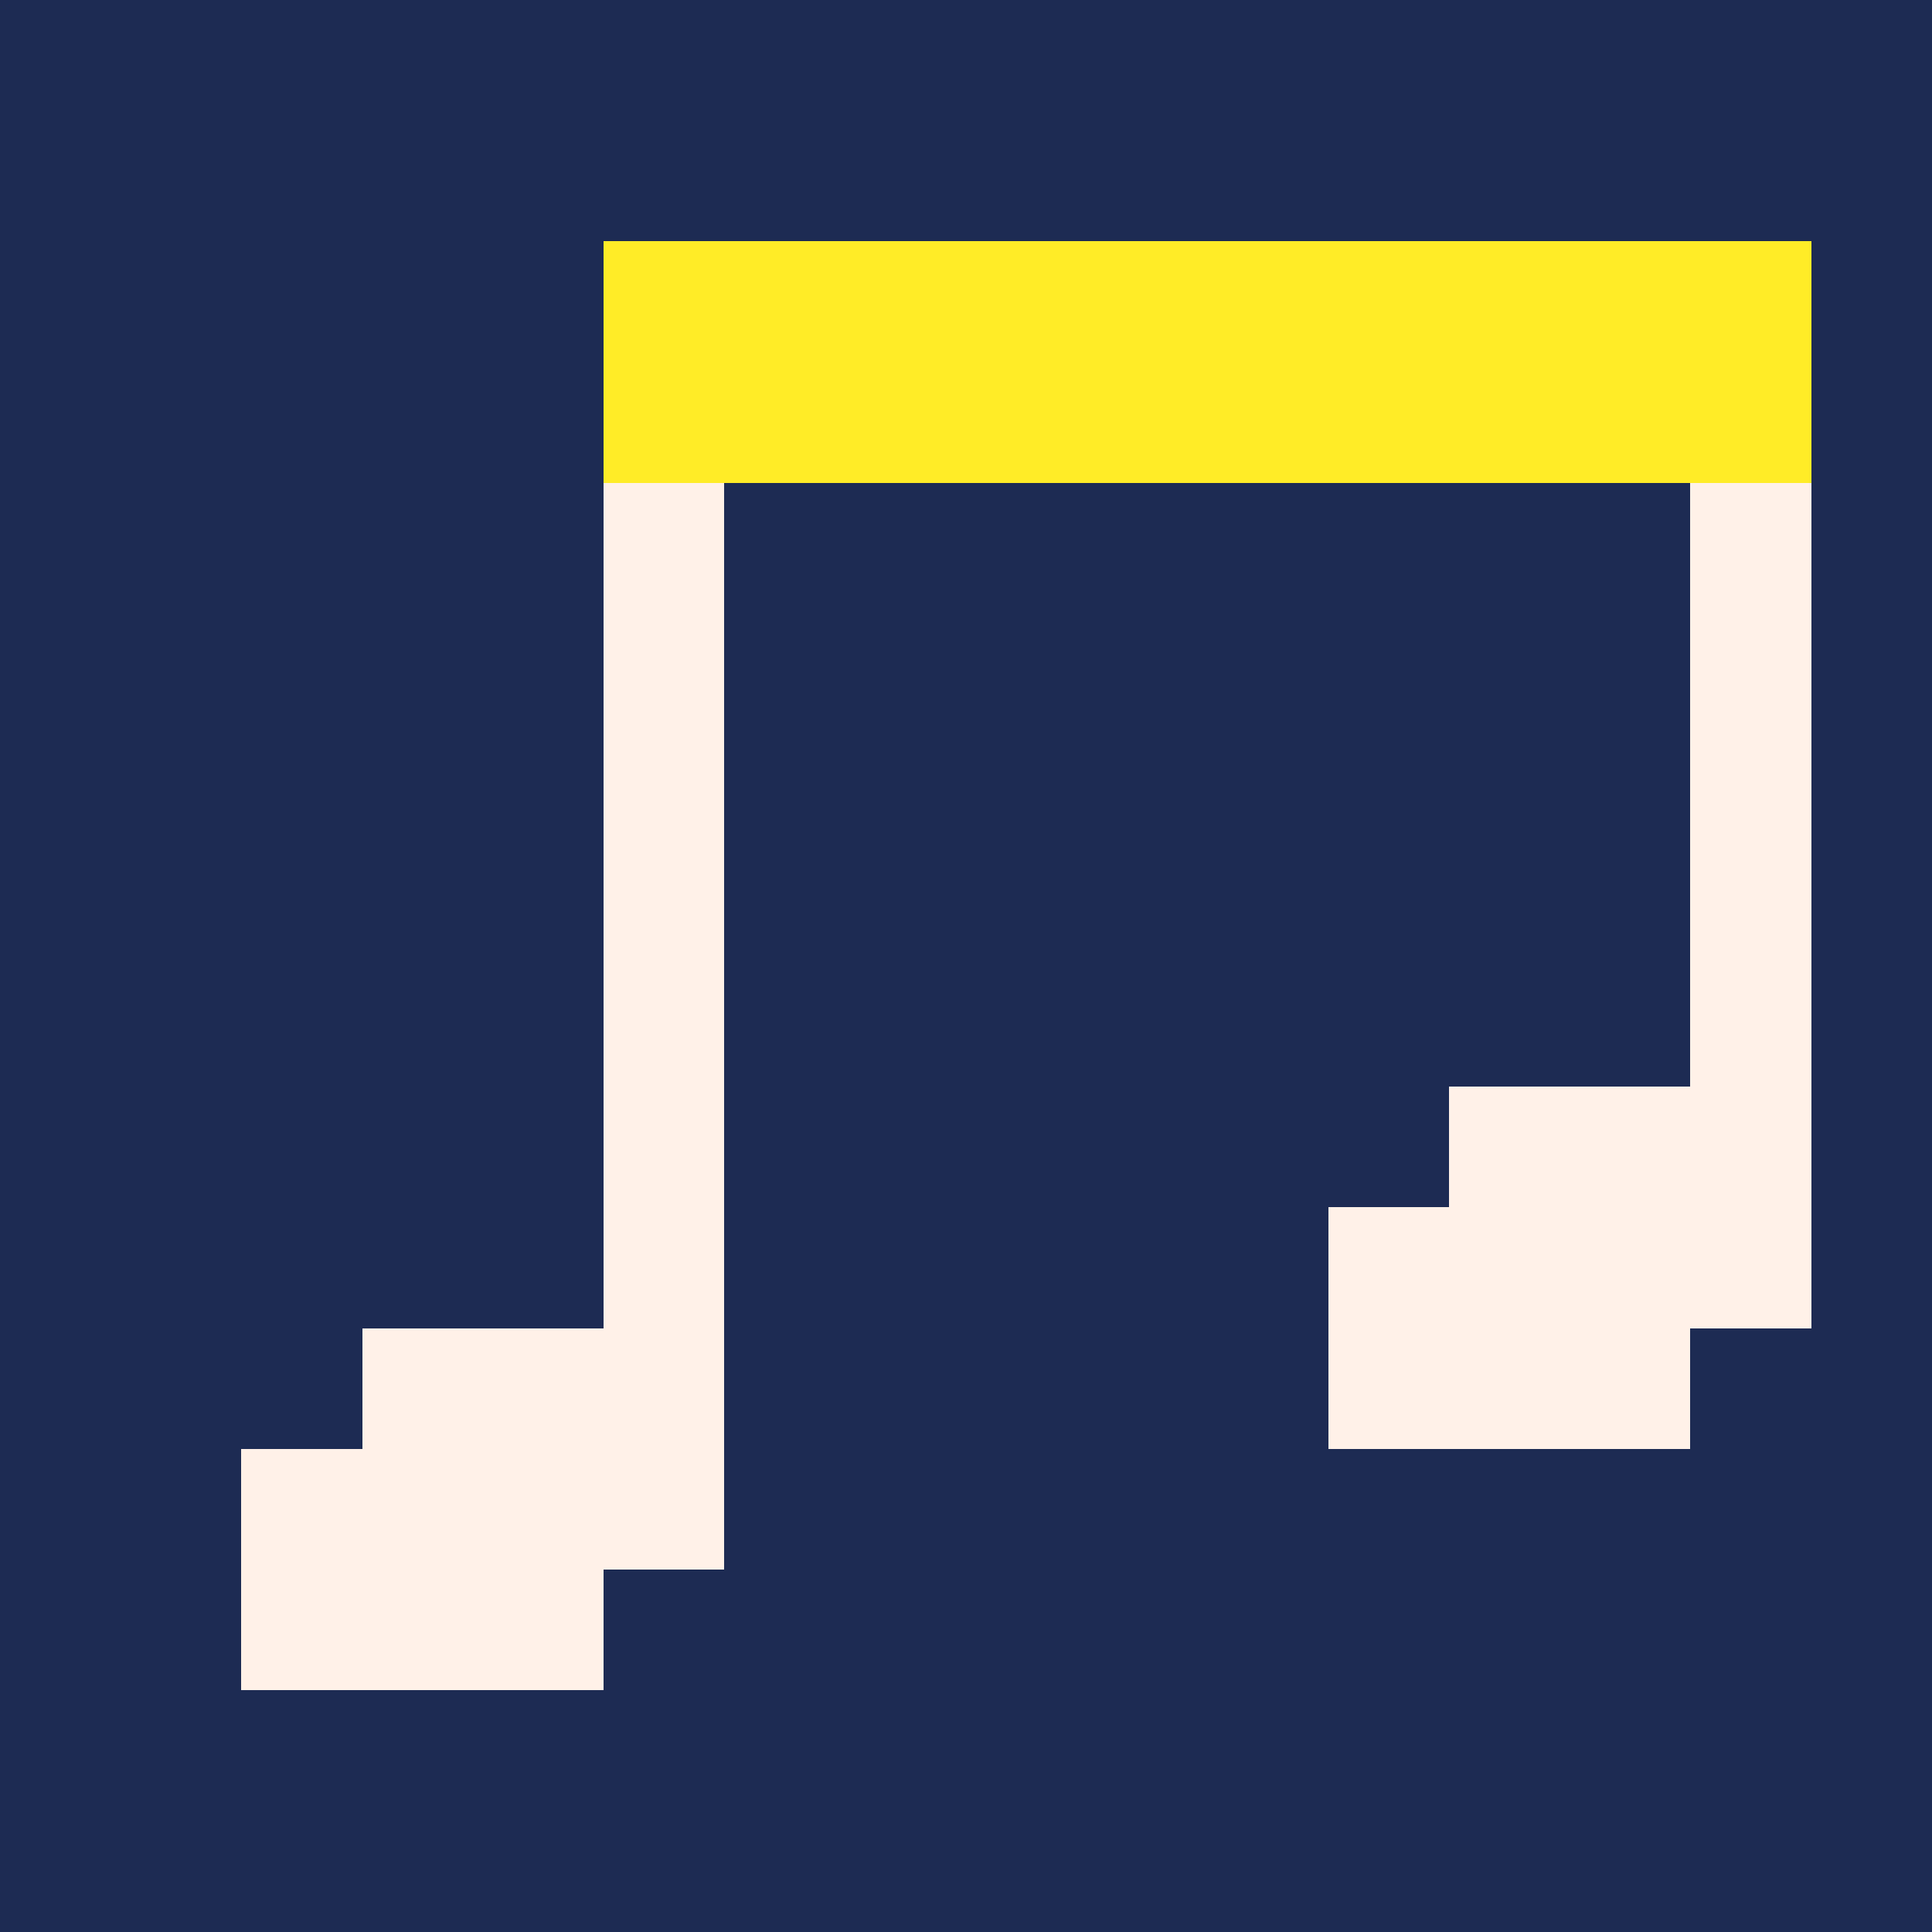
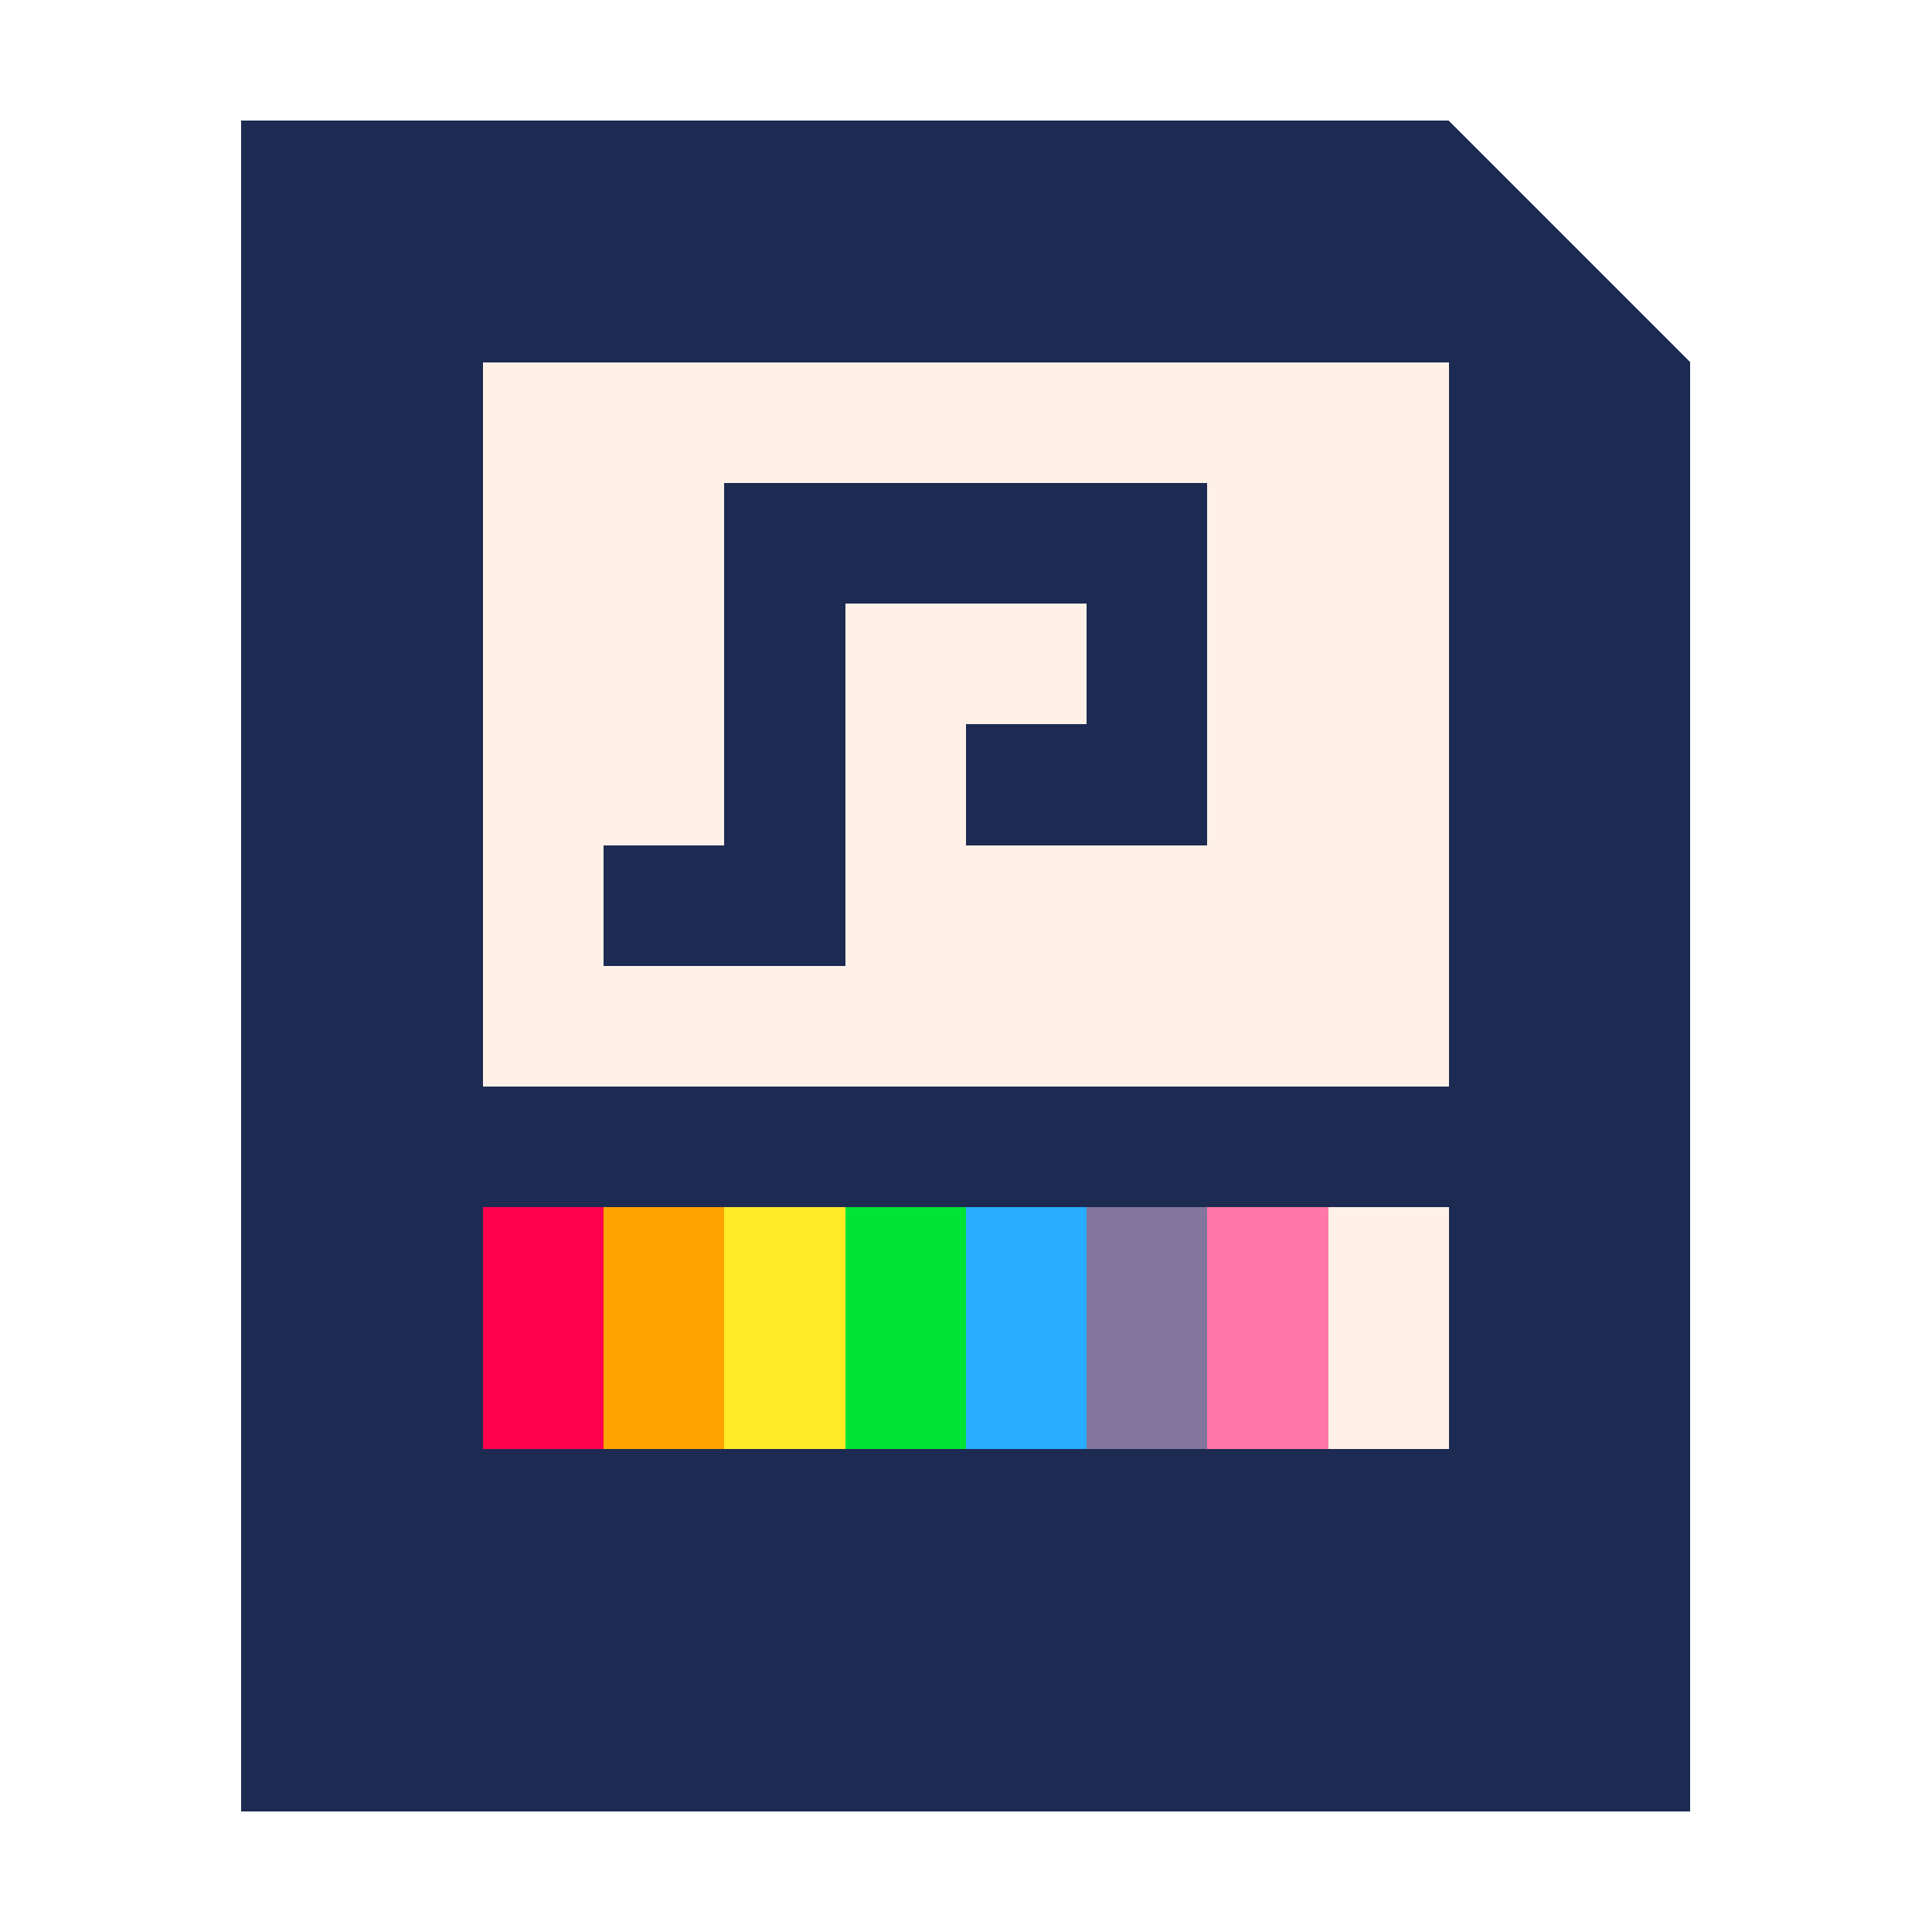
<svg xmlns="http://www.w3.org/2000/svg" viewBox="0 0 16 16" shape-rendering="crispEdges">
-   <rect width="16" height="16" fill="#1d2b53" />
-   <rect x="5" y="2" width="10" height="2" fill="#ffec27" />
-   <rect x="5" y="4" width="1" height="8" fill="#fff1e8" />
-   <rect x="14" y="4" width="1" height="6" fill="#fff1e8" />
-   <rect x="3" y="11" width="3" height="1" fill="#fff1e8" />
-   <rect x="2" y="12" width="4" height="1" fill="#fff1e8" />
-   <rect x="2" y="13" width="3" height="1" fill="#fff1e8" />
-   <rect x="12" y="9" width="3" height="1" fill="#fff1e8" />
-   <rect x="11" y="10" width="4" height="1" fill="#fff1e8" />
-   <rect x="11" y="11" width="3" height="1" fill="#fff1e8" />
+   <path d="M2 1h10l2 2v12H2z" fill="#1d2b53" />
+   <rect x="4" y="3" width="8" height="6" fill="#fff1e8" />
+   <rect x="4" y="10" width="1" height="2" fill="#ff004d" />
+   <rect x="5" y="10" width="1" height="2" fill="#ffa300" />
+   <rect x="6" y="10" width="1" height="2" fill="#ffec27" />
+   <rect x="7" y="10" width="1" height="2" fill="#00e436" />
+   <rect x="8" y="10" width="1" height="2" fill="#29adff" />
+   <rect x="9" y="10" width="1" height="2" fill="#83769c" />
+   <rect x="10" y="10" width="1" height="2" fill="#ff77a8" />
+   <rect x="11" y="10" width="1" height="2" fill="#fff1e8" />
+   <rect x="6" y="4" width="4" height="1" fill="#1d2b53" />
+   <rect x="6" y="5" width="1" height="3" fill="#1d2b53" />
+   <rect x="9" y="5" width="1" height="2" fill="#1d2b53" />
+   <rect x="5" y="7" width="2" height="1" fill="#1d2b53" />
+   <rect x="8" y="6" width="2" height="1" fill="#1d2b53" />
</svg>
